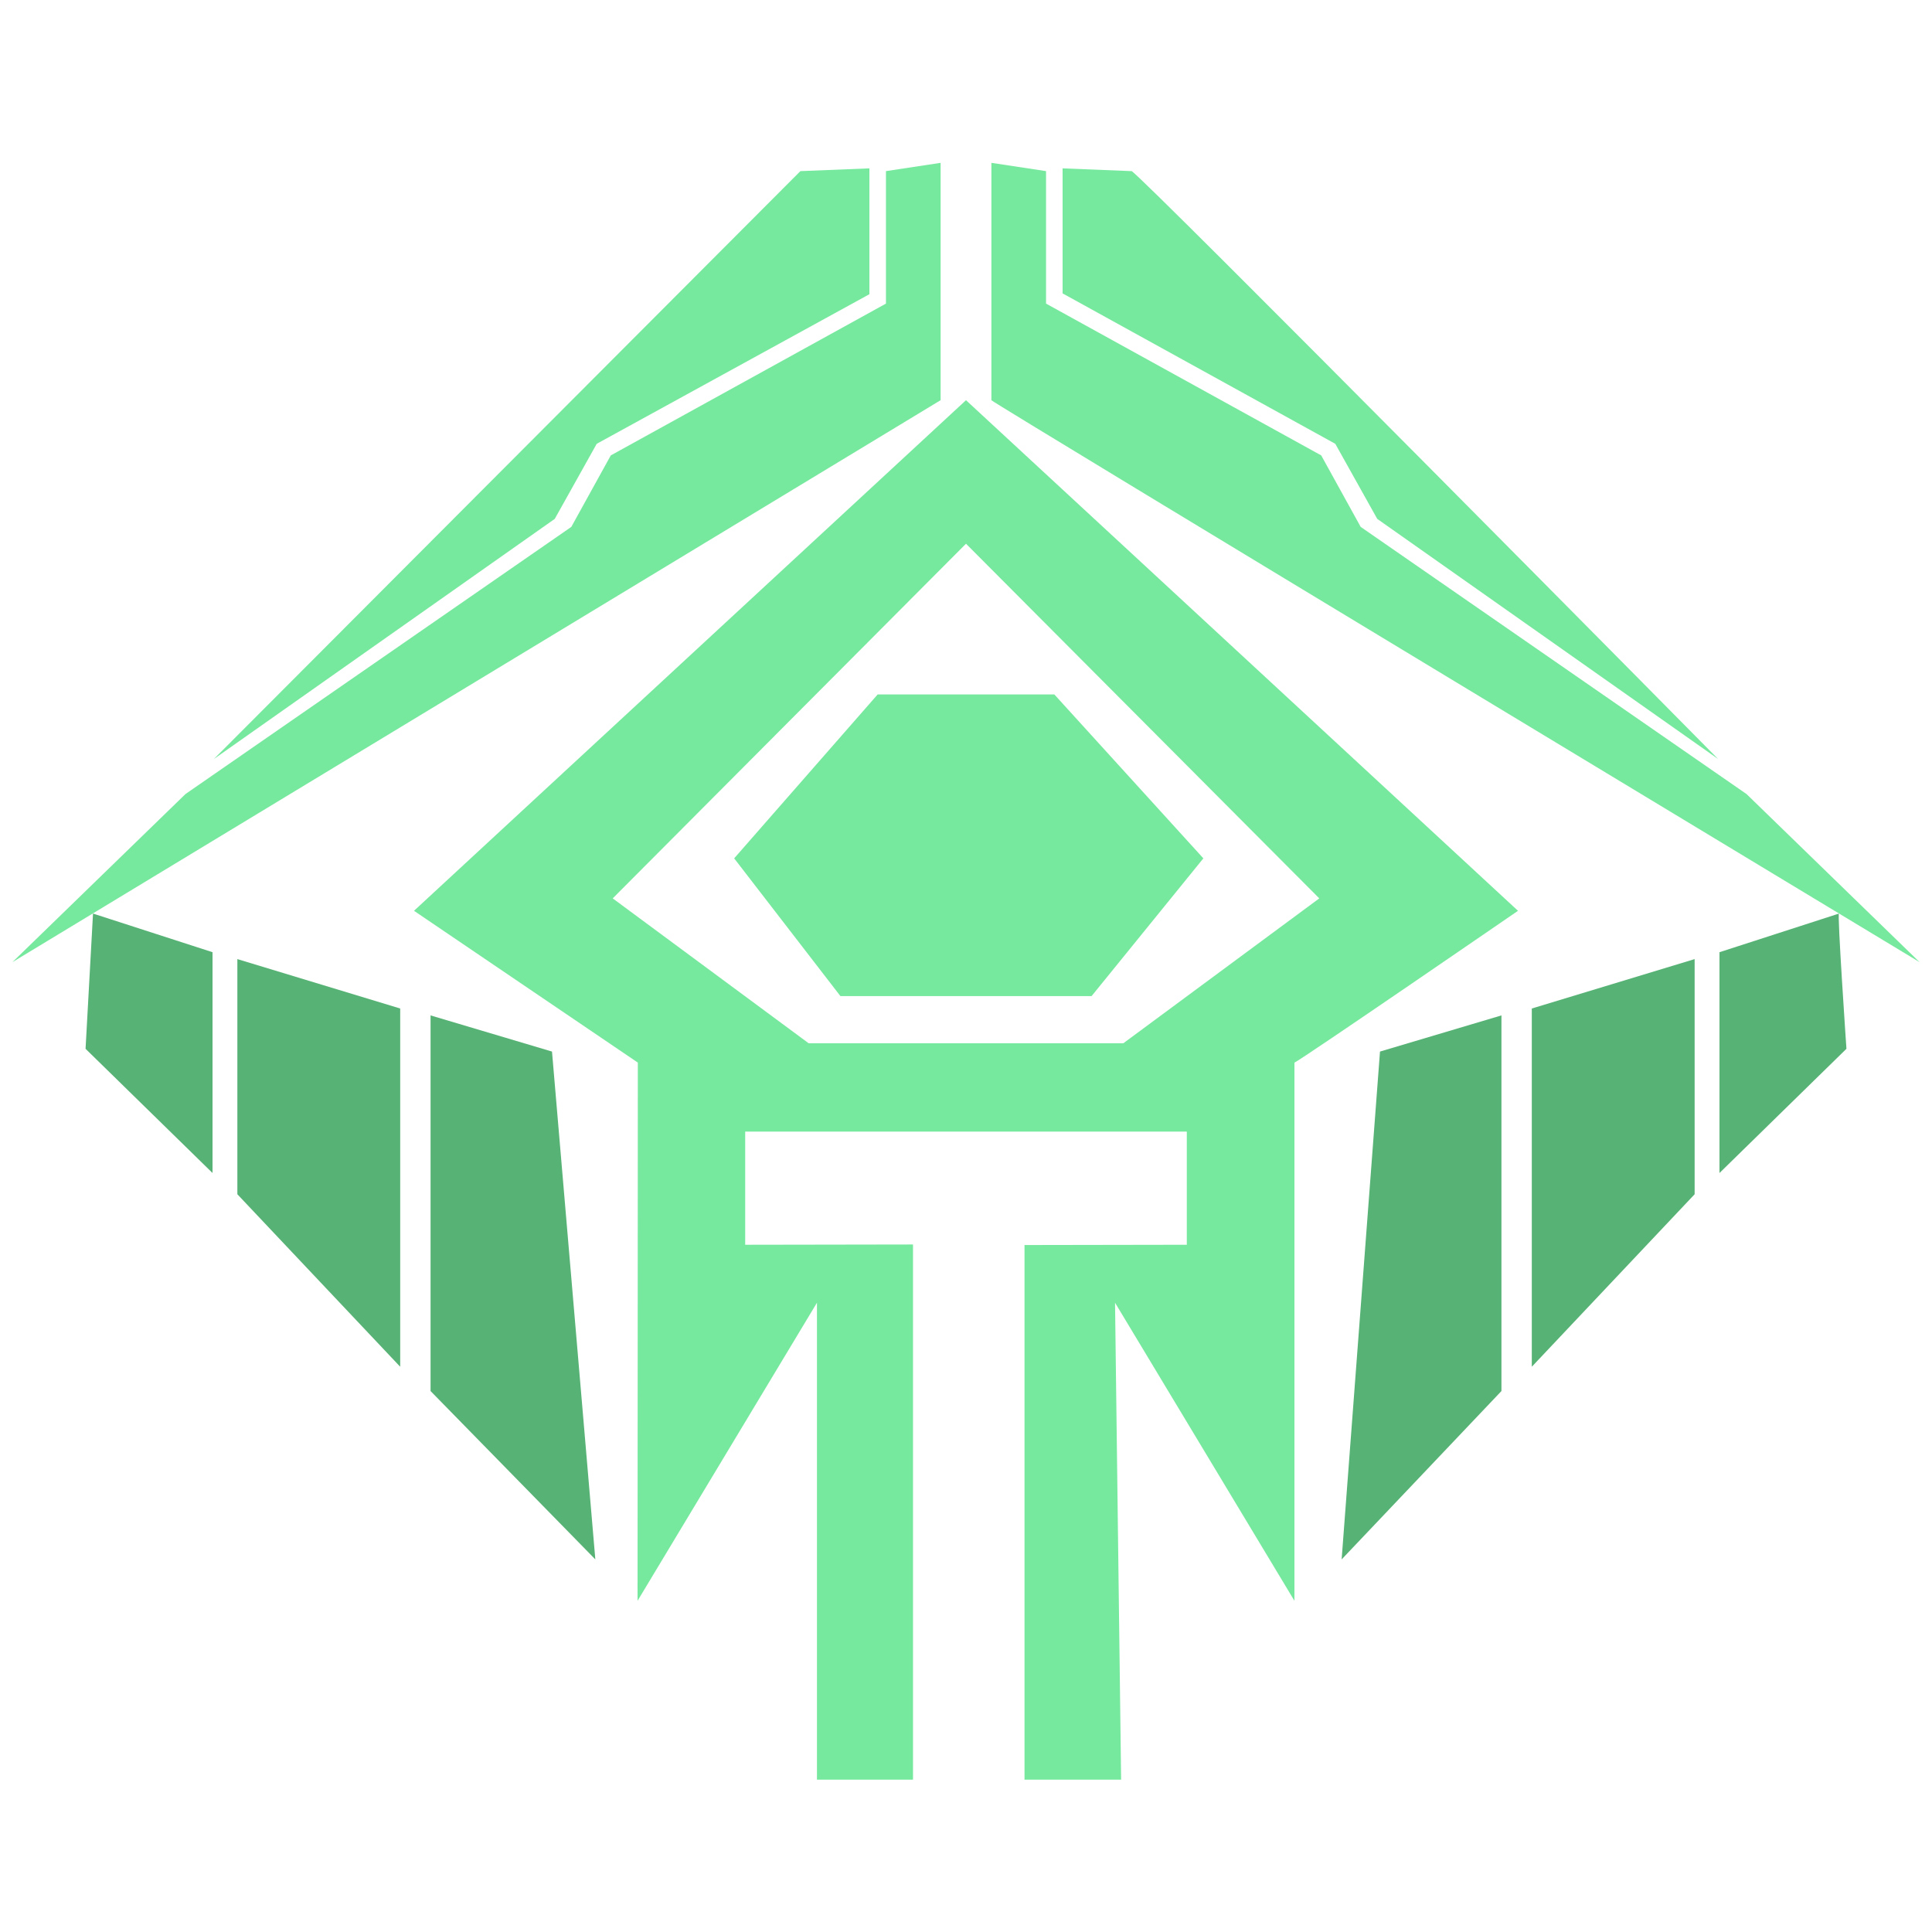
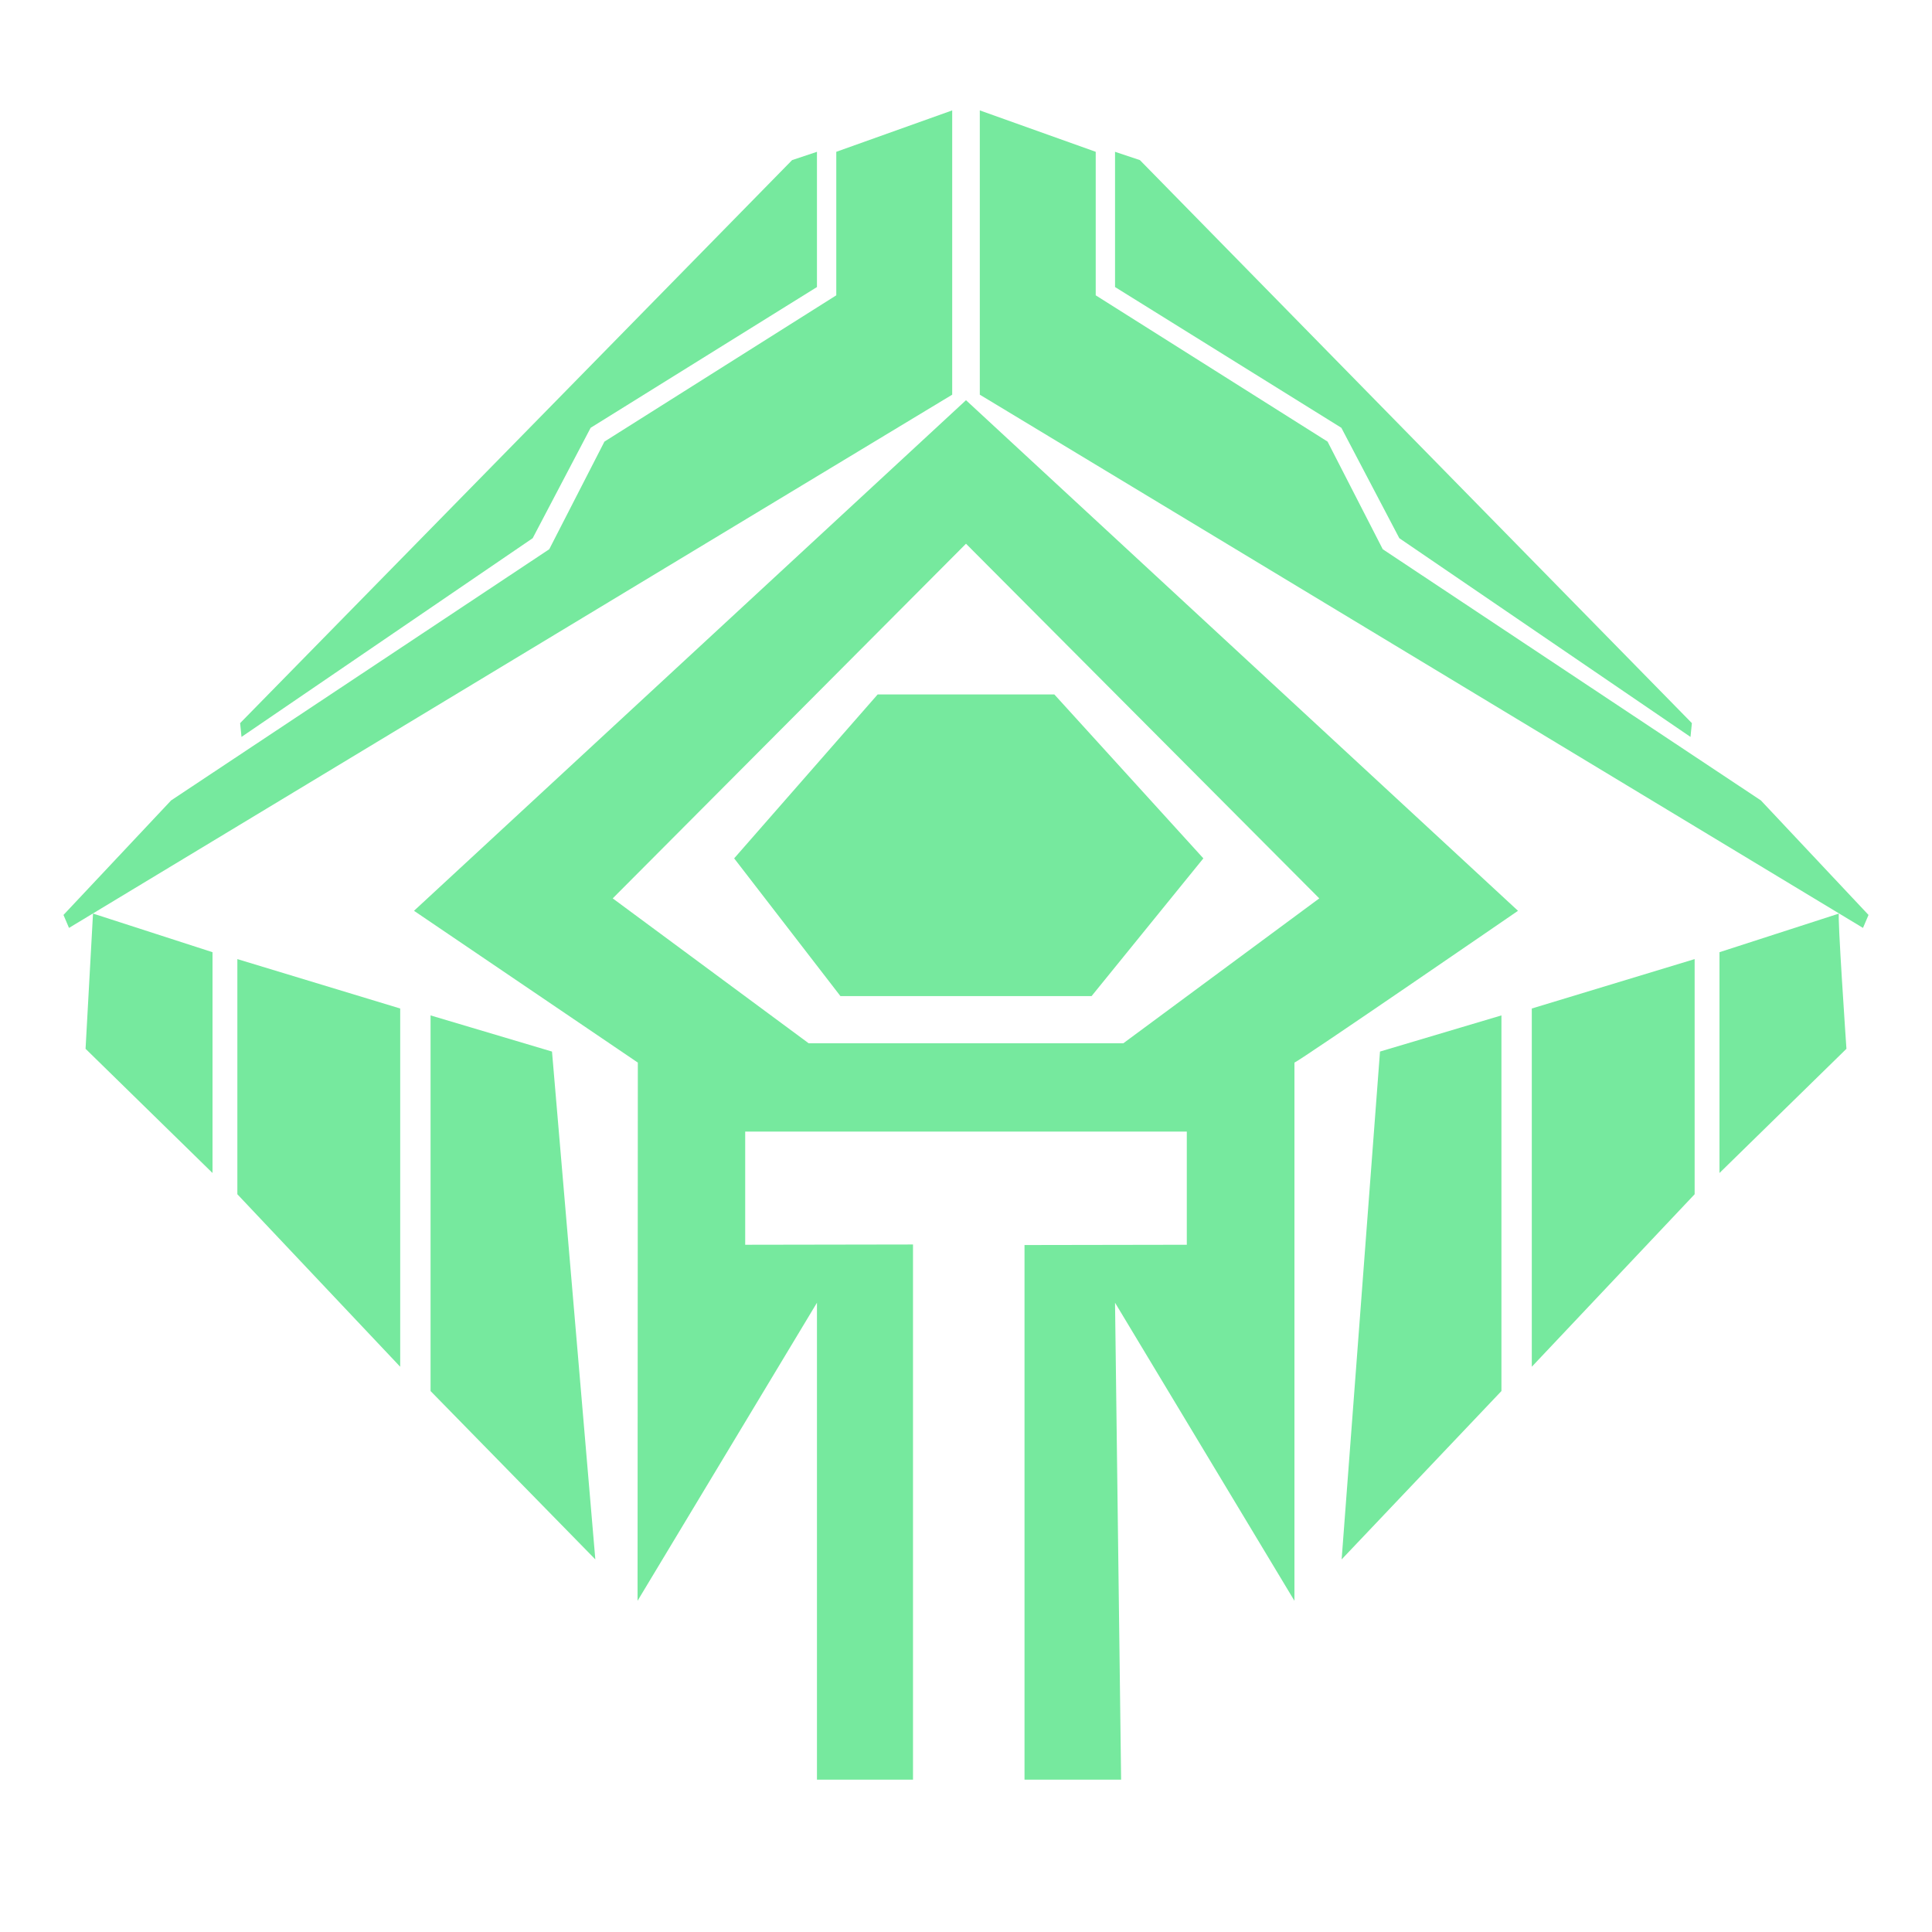
<svg xmlns="http://www.w3.org/2000/svg" xml:space="preserve" viewBox="0 0 700 700">
-   <path fill="#76e99e" d="M550 330s-79 54.3-81 55v195l-65-108 2.2 172.8h-35V451.1l58.8-.1v-41H270v41l60.8-.1v193.9H296V472l-65 108 .1-195-81.1-55 200-185M222 325.5l71 52.5h114l71-52.5L350 197ZM4.5 348.6l62.7-60.9L207 190.9l14.3-25.9 99.7-55V62l19.8-3v86zM359.2 145V59l19.8 3v48l99.7 55 14.3 25.9 139.8 96.8 62.7 60.9S359.1 145.6 359.2 145z" />
-   <path fill="#57b275" d="m156 367.9 44 13.1 15.7 184-59.7-61ZM500 381l44-13.1V504l-57.9 61zM145 495.2l-59-62.5v-85.2l59 17.9zm410 0V365.4l59-17.9v85.2z" />
-   <path fill="#76e99e" d="m290 62 25-1v45.6l-98.8 54.2L201 188 77.5 275Zm332.5 213L499 188l-15.2-27.2-98.8-54.5V61l25 1c2.3.3 212.5 213 212.5 213z" />
-   <path fill="#57b275" d="M33.7 331 77 345v80l-46-45Zm632.6 0c-.7-.5 2.7 49 2.7 49l-46 45v-80z" />
-   <path fill="#76e99e" d="M395.5 360.9h-91L266 311l52-59.4h64l54 59.4z" />
+   <path fill="#76e99e" d="m156 367.9 44 13.1 15.7 184-59.7-61ZM500 381l44-13.1V504l-57.9 61zM145 495.2l-59-62.5v-85.2l59 17.9zm410 0V365.4l59-17.9v85.2zM33.7 331 77 345v80l-46-45Zm632.6 0c-.7-.5 2.7 49 2.7 49l-46 45v-80z" />
+   <path fill="#76e99e" d="M550 330s-79 54.3-81 55v195l-65-108 2.2 172.8h-35V451.1l58.8-.1v-41H270v41l60.8-.1v193.9H296V472l-65 108 .1-195-81.1-55 200-185M222 325.5l71 52.5h114l71-52.5L350 197Zm-199 6L62 290l137-91 20-39 84-53V55l42-15v103L25 336.2ZM355 143V40l42 15v52l84 53 20 39 137 91 39 41.5-2 4.7z" />
+   <path fill="#76e99e" d="m287 58 9-3v49l-82 51-21 40-105.5 72-.5-5zm326 204-.5 5L507 195l-21-40-82-51V55l9 3zm-217.5 98.9h-91L266 311l52-59.4h64l54 59.4z" />
</svg>
